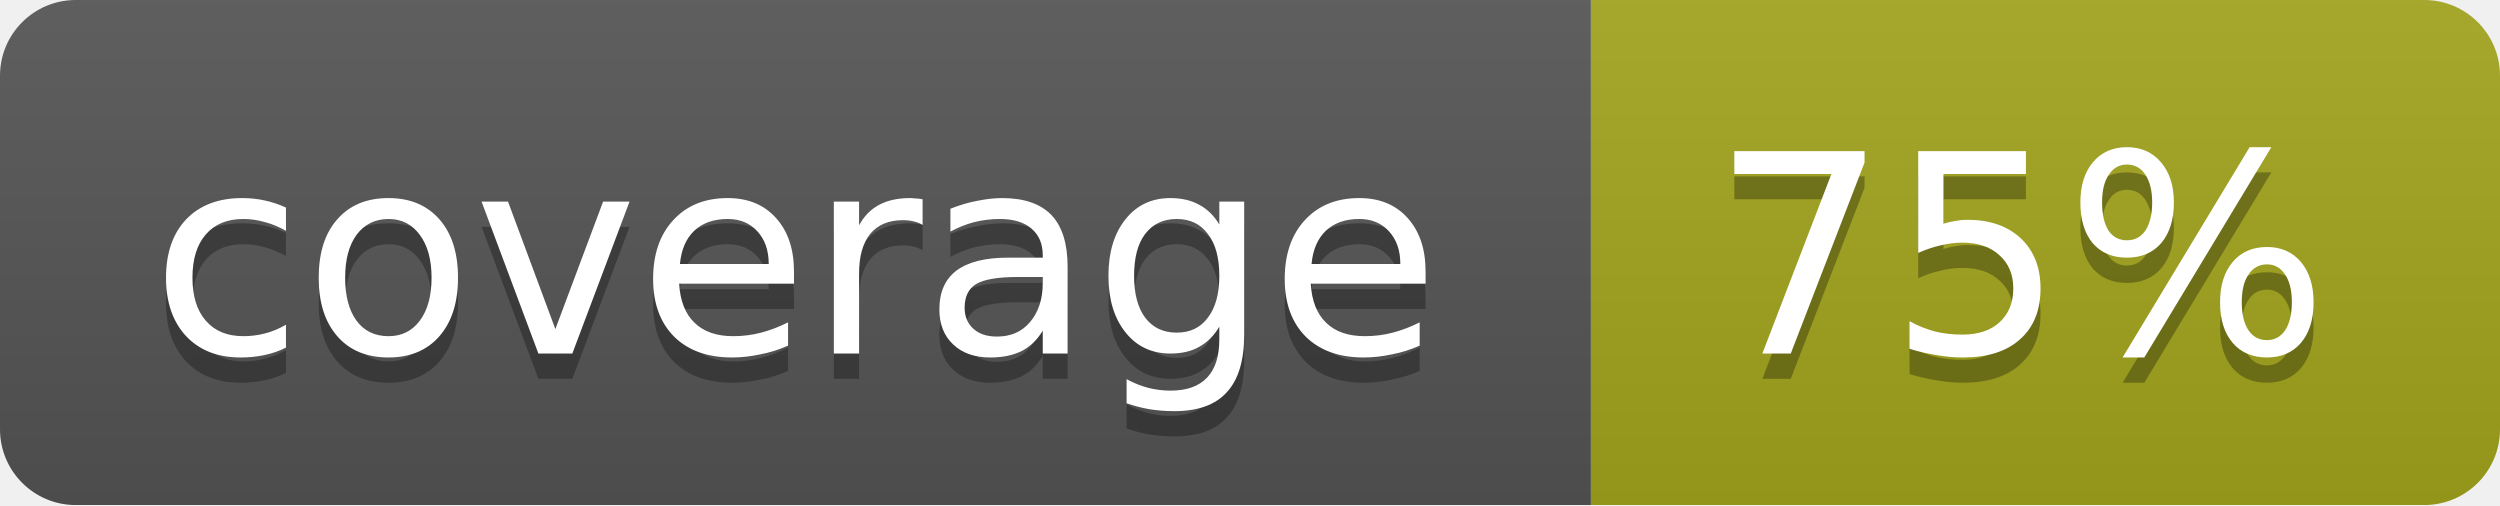
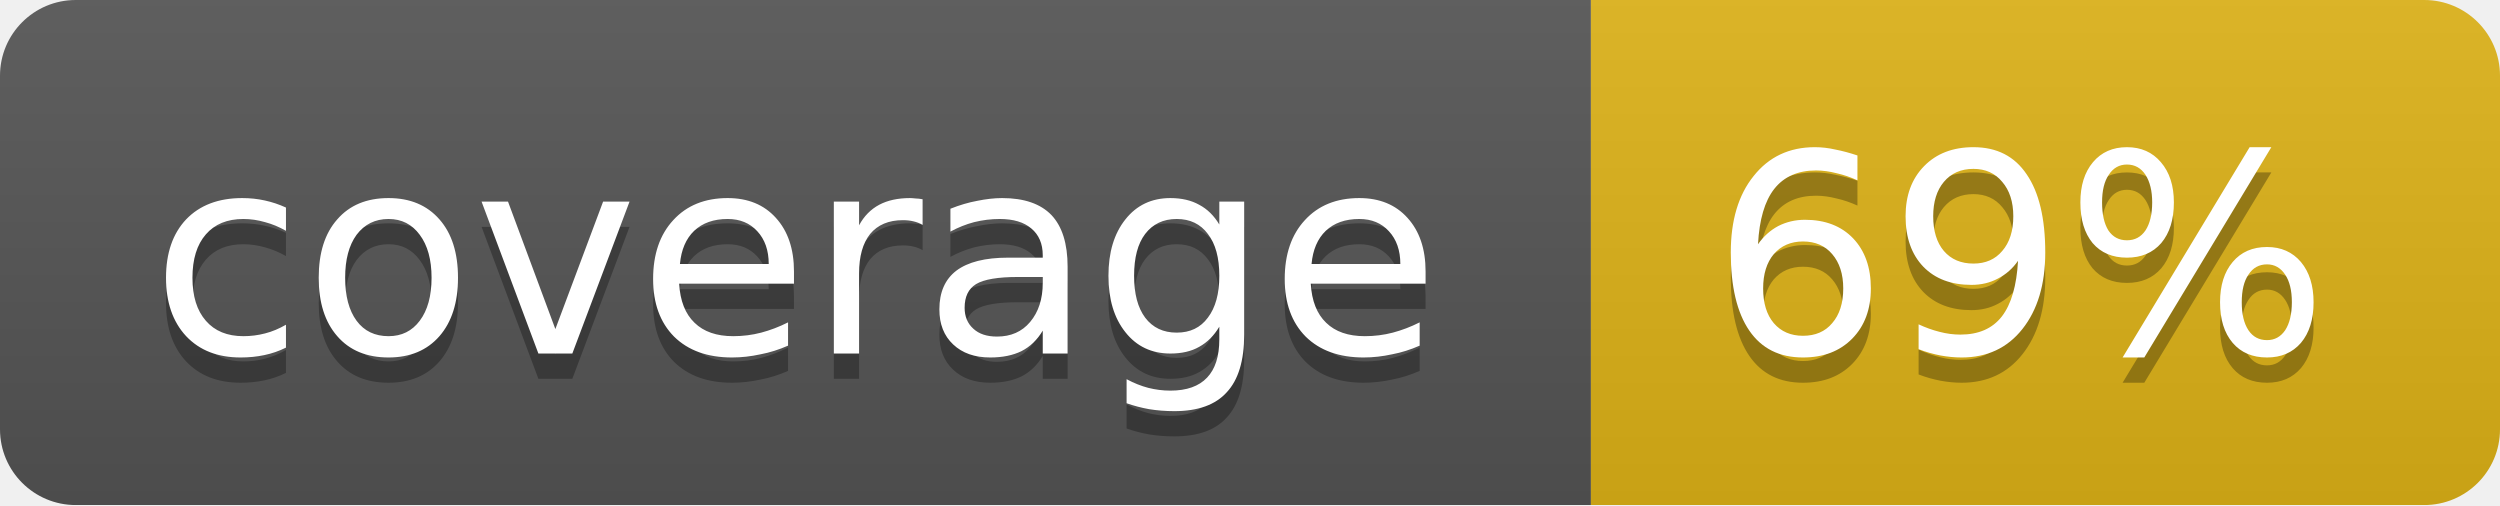
<svg xmlns="http://www.w3.org/2000/svg" width="99" height="20">
  <linearGradient id="b" x2="0" y2="100%">
    <stop offset="0" stop-color="#bbb" stop-opacity=".1" />
    <stop offset="1" stop-opacity=".1" />
  </linearGradient>
  <mask id="a">
    <rect width="99" height="20" rx="3" fill="#fff" />
  </mask>
  <g mask="url(#a)">
    <path fill="#555" d="M0 0h63v20H0z" />
-     <path fill="#a4a61d" d="M63 0h36v20H63z" />
+     <path fill="#dfb317" d="M63 0h36v20H63z" />
    <path fill="url(#b)" d="M0 0h99v20H0z" />
  </g>
  <g fill="#fff" text-anchor="middle" font-family="DejaVu Sans,Verdana,Geneva,sans-serif" font-size="11">
    <text x="31.5" y="15" fill="#010101" fill-opacity=".3">coverage</text>
    <text x="31.5" y="14">coverage</text>
-     <text x="80" y="15" fill="#010101" fill-opacity=".3">75%</text>
-     <text x="80" y="14">75%</text>
+     <text x="80" y="15" fill="#010101" fill-opacity=".3">69%</text>
+     <text x="80" y="14">69%</text>
  </g>
</svg>
